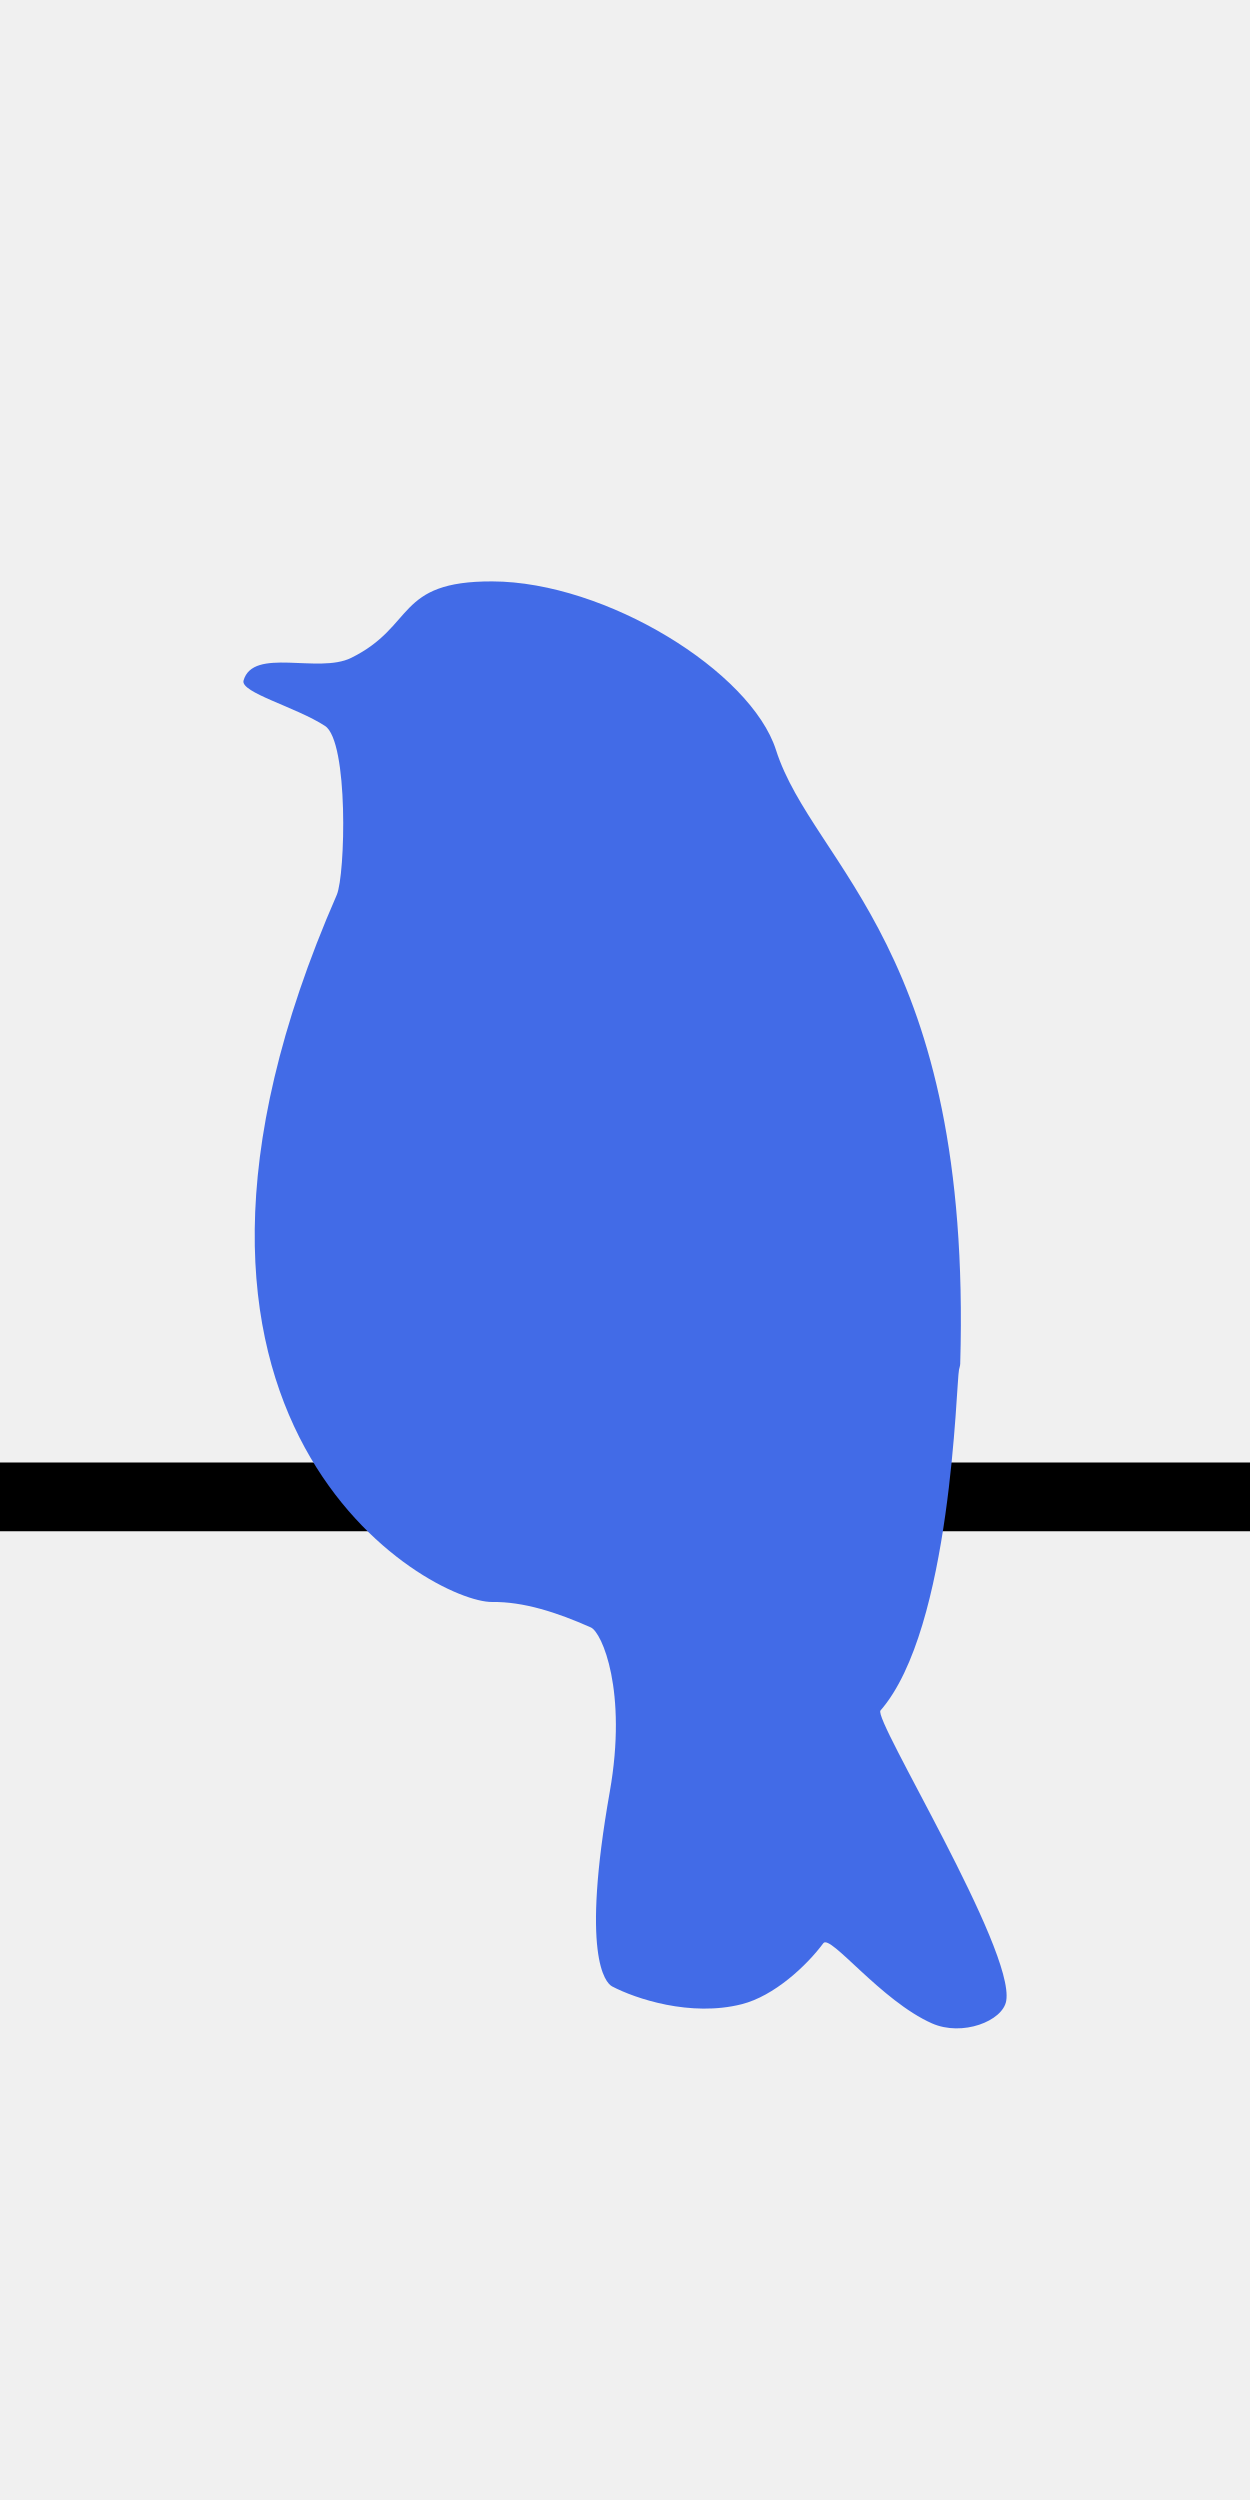
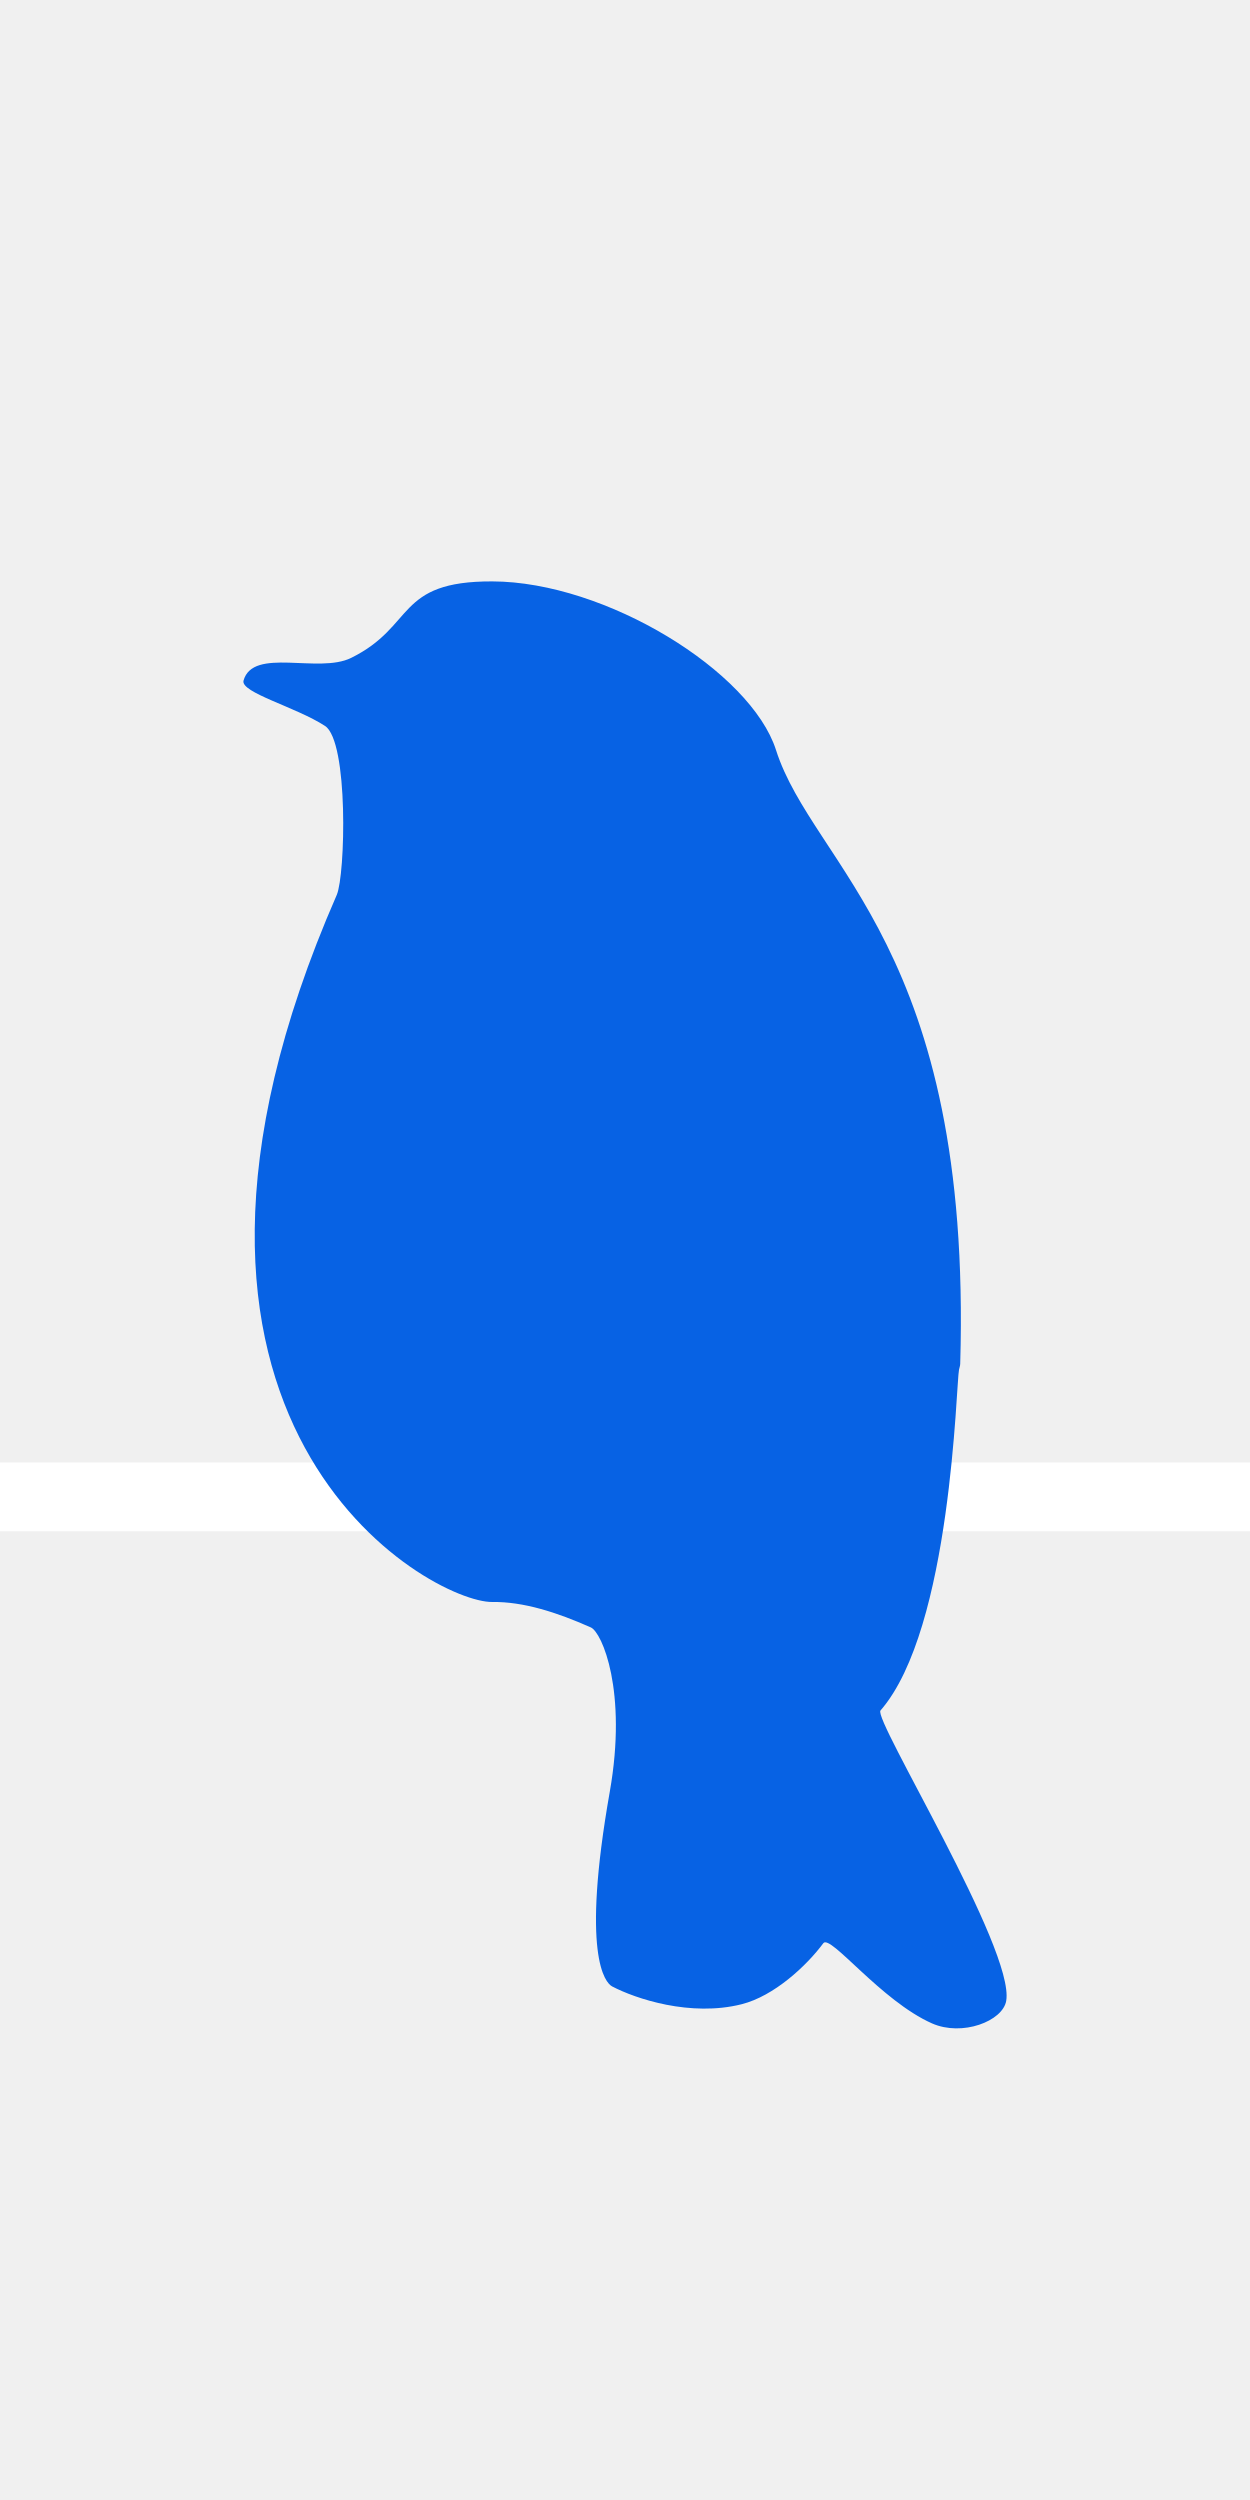
<svg xmlns="http://www.w3.org/2000/svg" width="100%" height="100%" viewBox="0 0 400 800" version="1.1" xml:space="preserve" style="fill-rule:evenodd;clip-rule:evenodd;stroke-linejoin:round;stroke-miterlimit:1.414;">
  <g>
-     <rect id="wire" x="0" y="468" width="408" height="22" />
+     <rect id="wire" x="0" y="468" width="408" height="22" style="fill:white;" />
    <g transform="matrix(0.82976,0,0,0.82976,38.8792,106.351)">
-       <path d="M252.403,161.057C266.803,206.074 328.148,237.423 323.455,397.795C323.433,398.548 323.16,399.269 323,400C321.845,405.265 320.187,499.954 292.712,531.487C289.761,534.874 344.606,623.648 341.193,643.471C339.851,651.269 324.266,657.336 312.563,652.153C292.934,643.46 273.343,617.626 270.668,621.228C264.181,629.966 251.692,641.592 239.198,644.758C219.459,649.76 198.213,642.62 189.225,637.905C186.468,636.458 177.219,625.681 188.313,562.782C195.156,523.984 185.296,501.358 181.006,499.452C167.81,493.589 154.946,489.481 143.016,489.643C119.458,489.961 -6.307,421.382 83,217C86.357,209.317 87.625,157.749 78.482,151.786C67.323,144.509 45.767,138.907 47.065,134.294C50.727,121.287 75.927,131.78 88.549,125.557C113.471,113.269 105.538,95.938 143.002,96.048C186.783,96.176 242.714,130.772 252.403,161.057Z" style="fill:rgb(66,107,231);" />
+       <path d="M252.403,161.057C266.803,206.074 328.148,237.423 323.455,397.795C323.433,398.548 323.16,399.269 323,400C321.845,405.265 320.187,499.954 292.712,531.487C289.761,534.874 344.606,623.648 341.193,643.471C339.851,651.269 324.266,657.336 312.563,652.153C292.934,643.46 273.343,617.626 270.668,621.228C264.181,629.966 251.692,641.592 239.198,644.758C219.459,649.76 198.213,642.62 189.225,637.905C186.468,636.458 177.219,625.681 188.313,562.782C195.156,523.984 185.296,501.358 181.006,499.452C167.81,493.589 154.946,489.481 143.016,489.643C119.458,489.961 -6.307,421.382 83,217C86.357,209.317 87.625,157.749 78.482,151.786C67.323,144.509 45.767,138.907 47.065,134.294C50.727,121.287 75.927,131.78 88.549,125.557C113.471,113.269 105.538,95.938 143.002,96.048C186.783,96.176 242.714,130.772 252.403,161.057Z" style="fill:rgb(7,98,228);" />
    </g>
  </g>
</svg>
